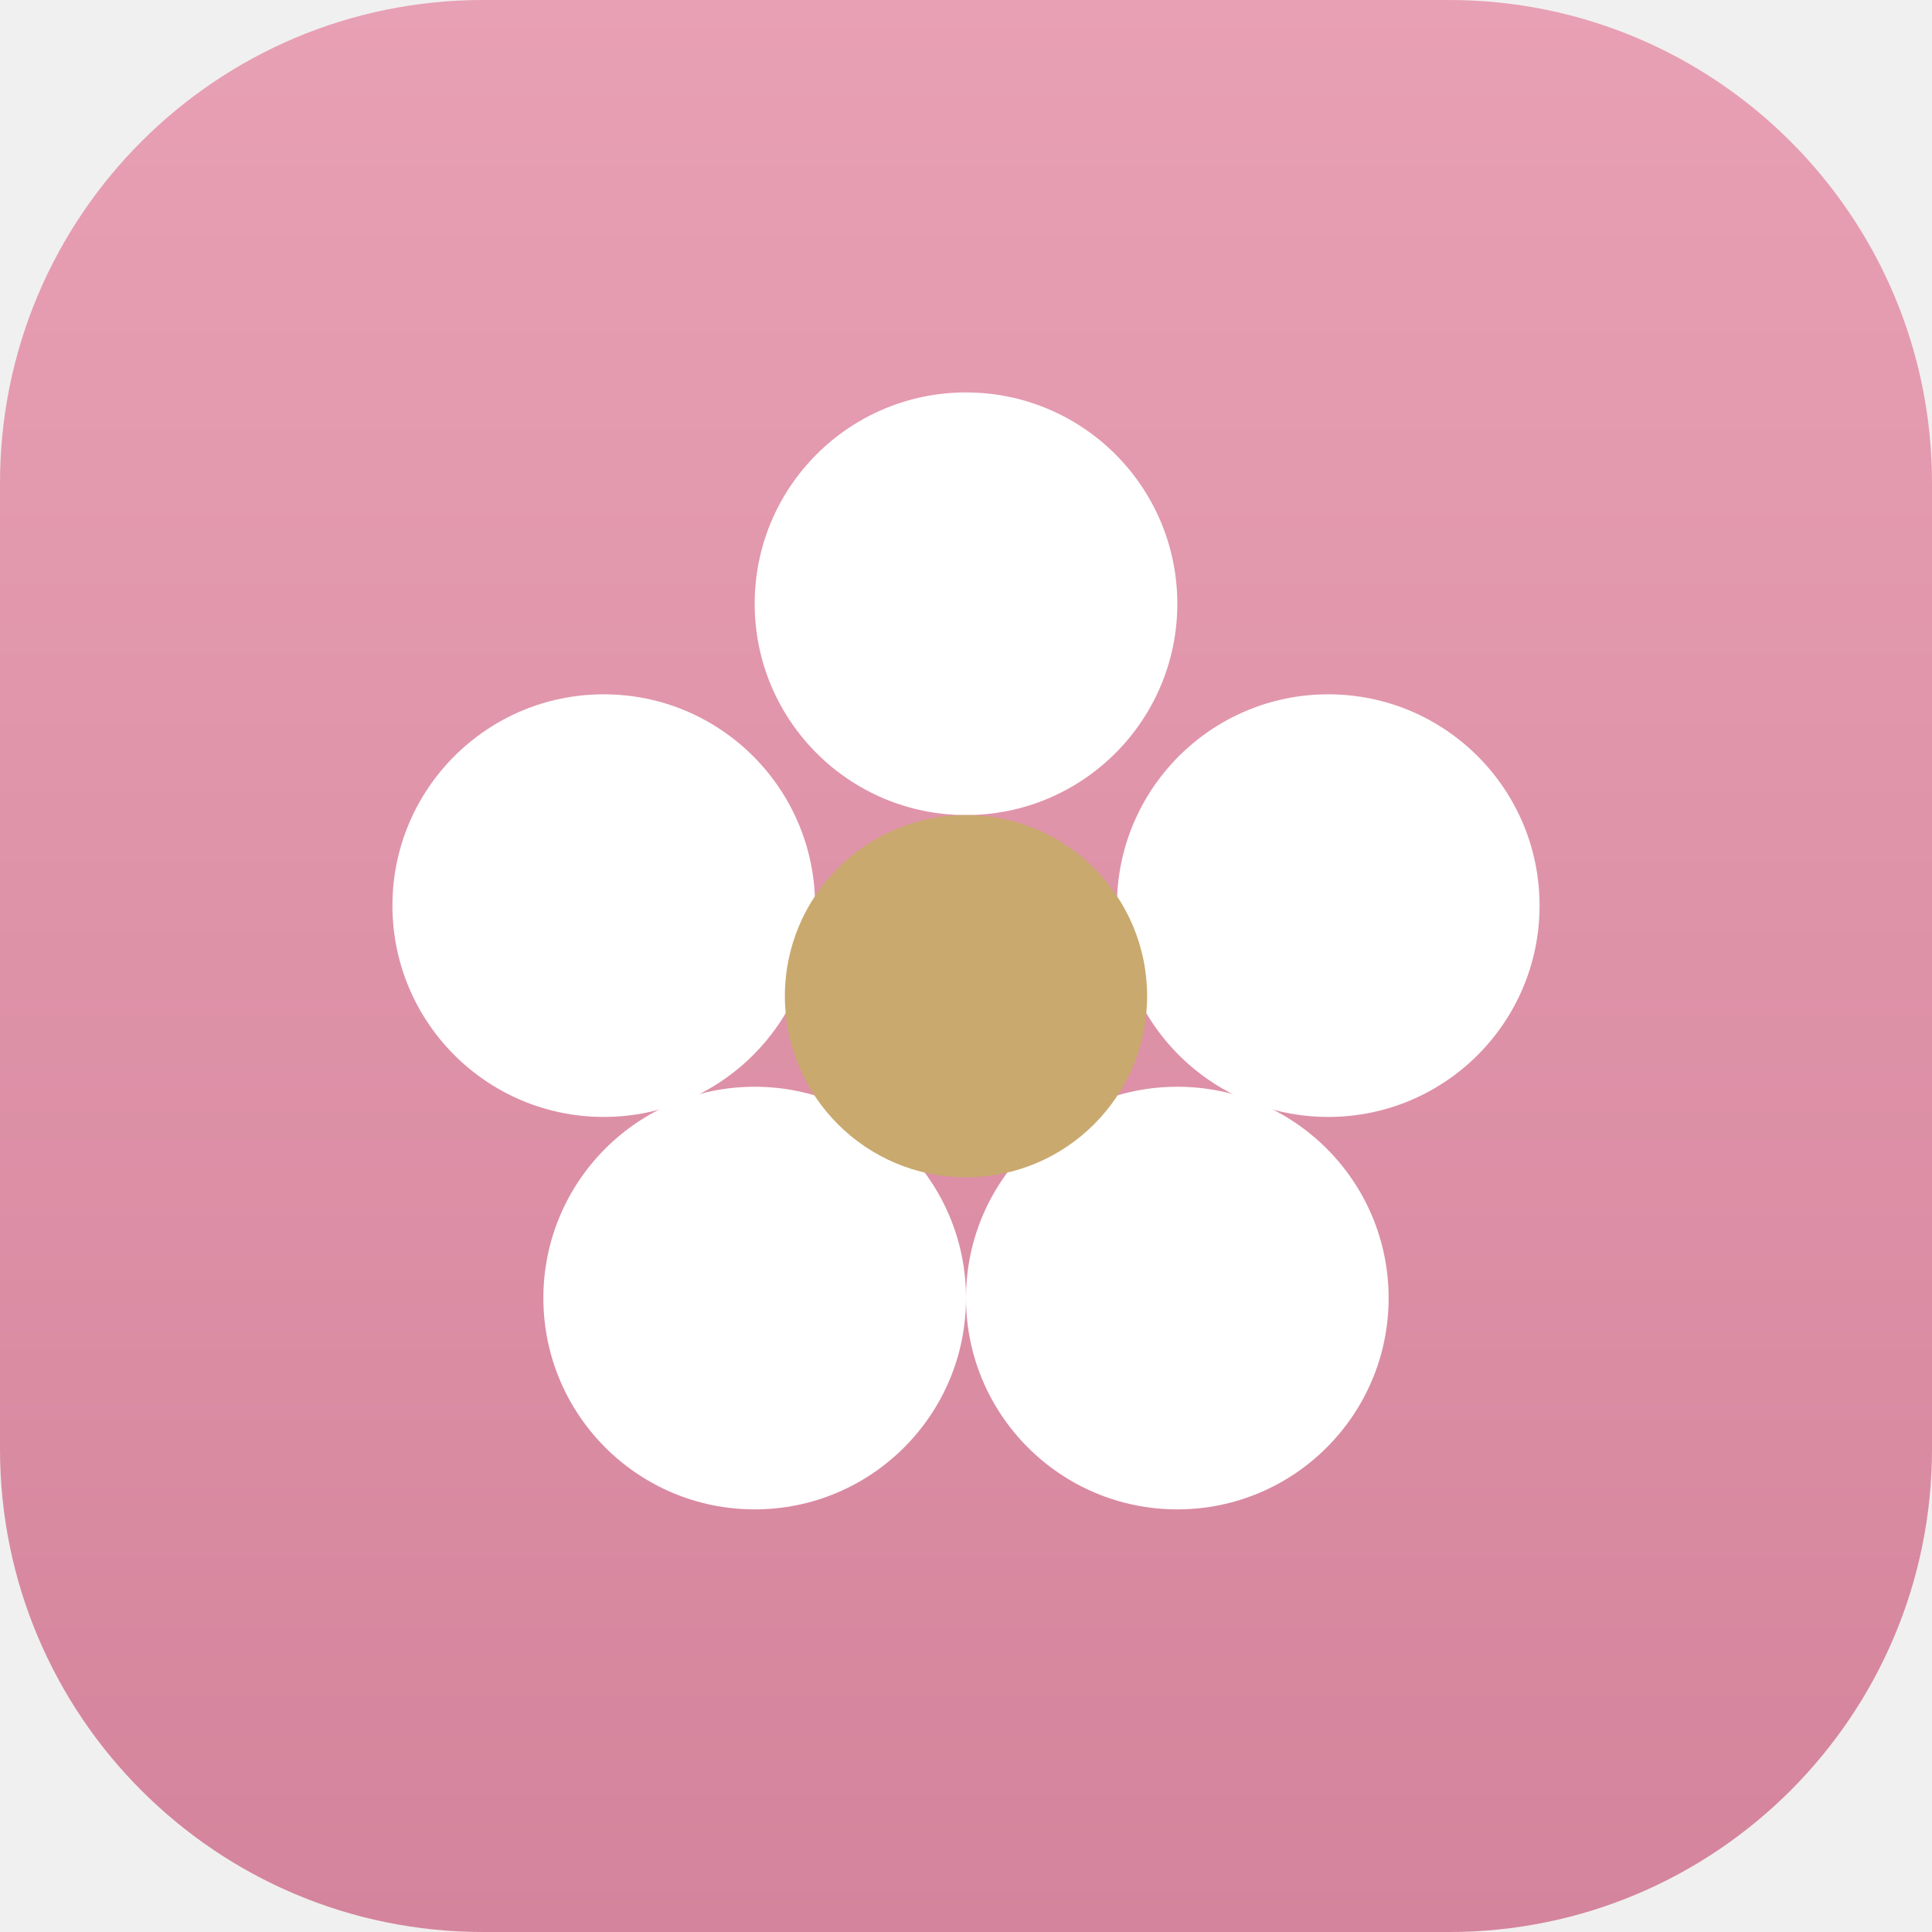
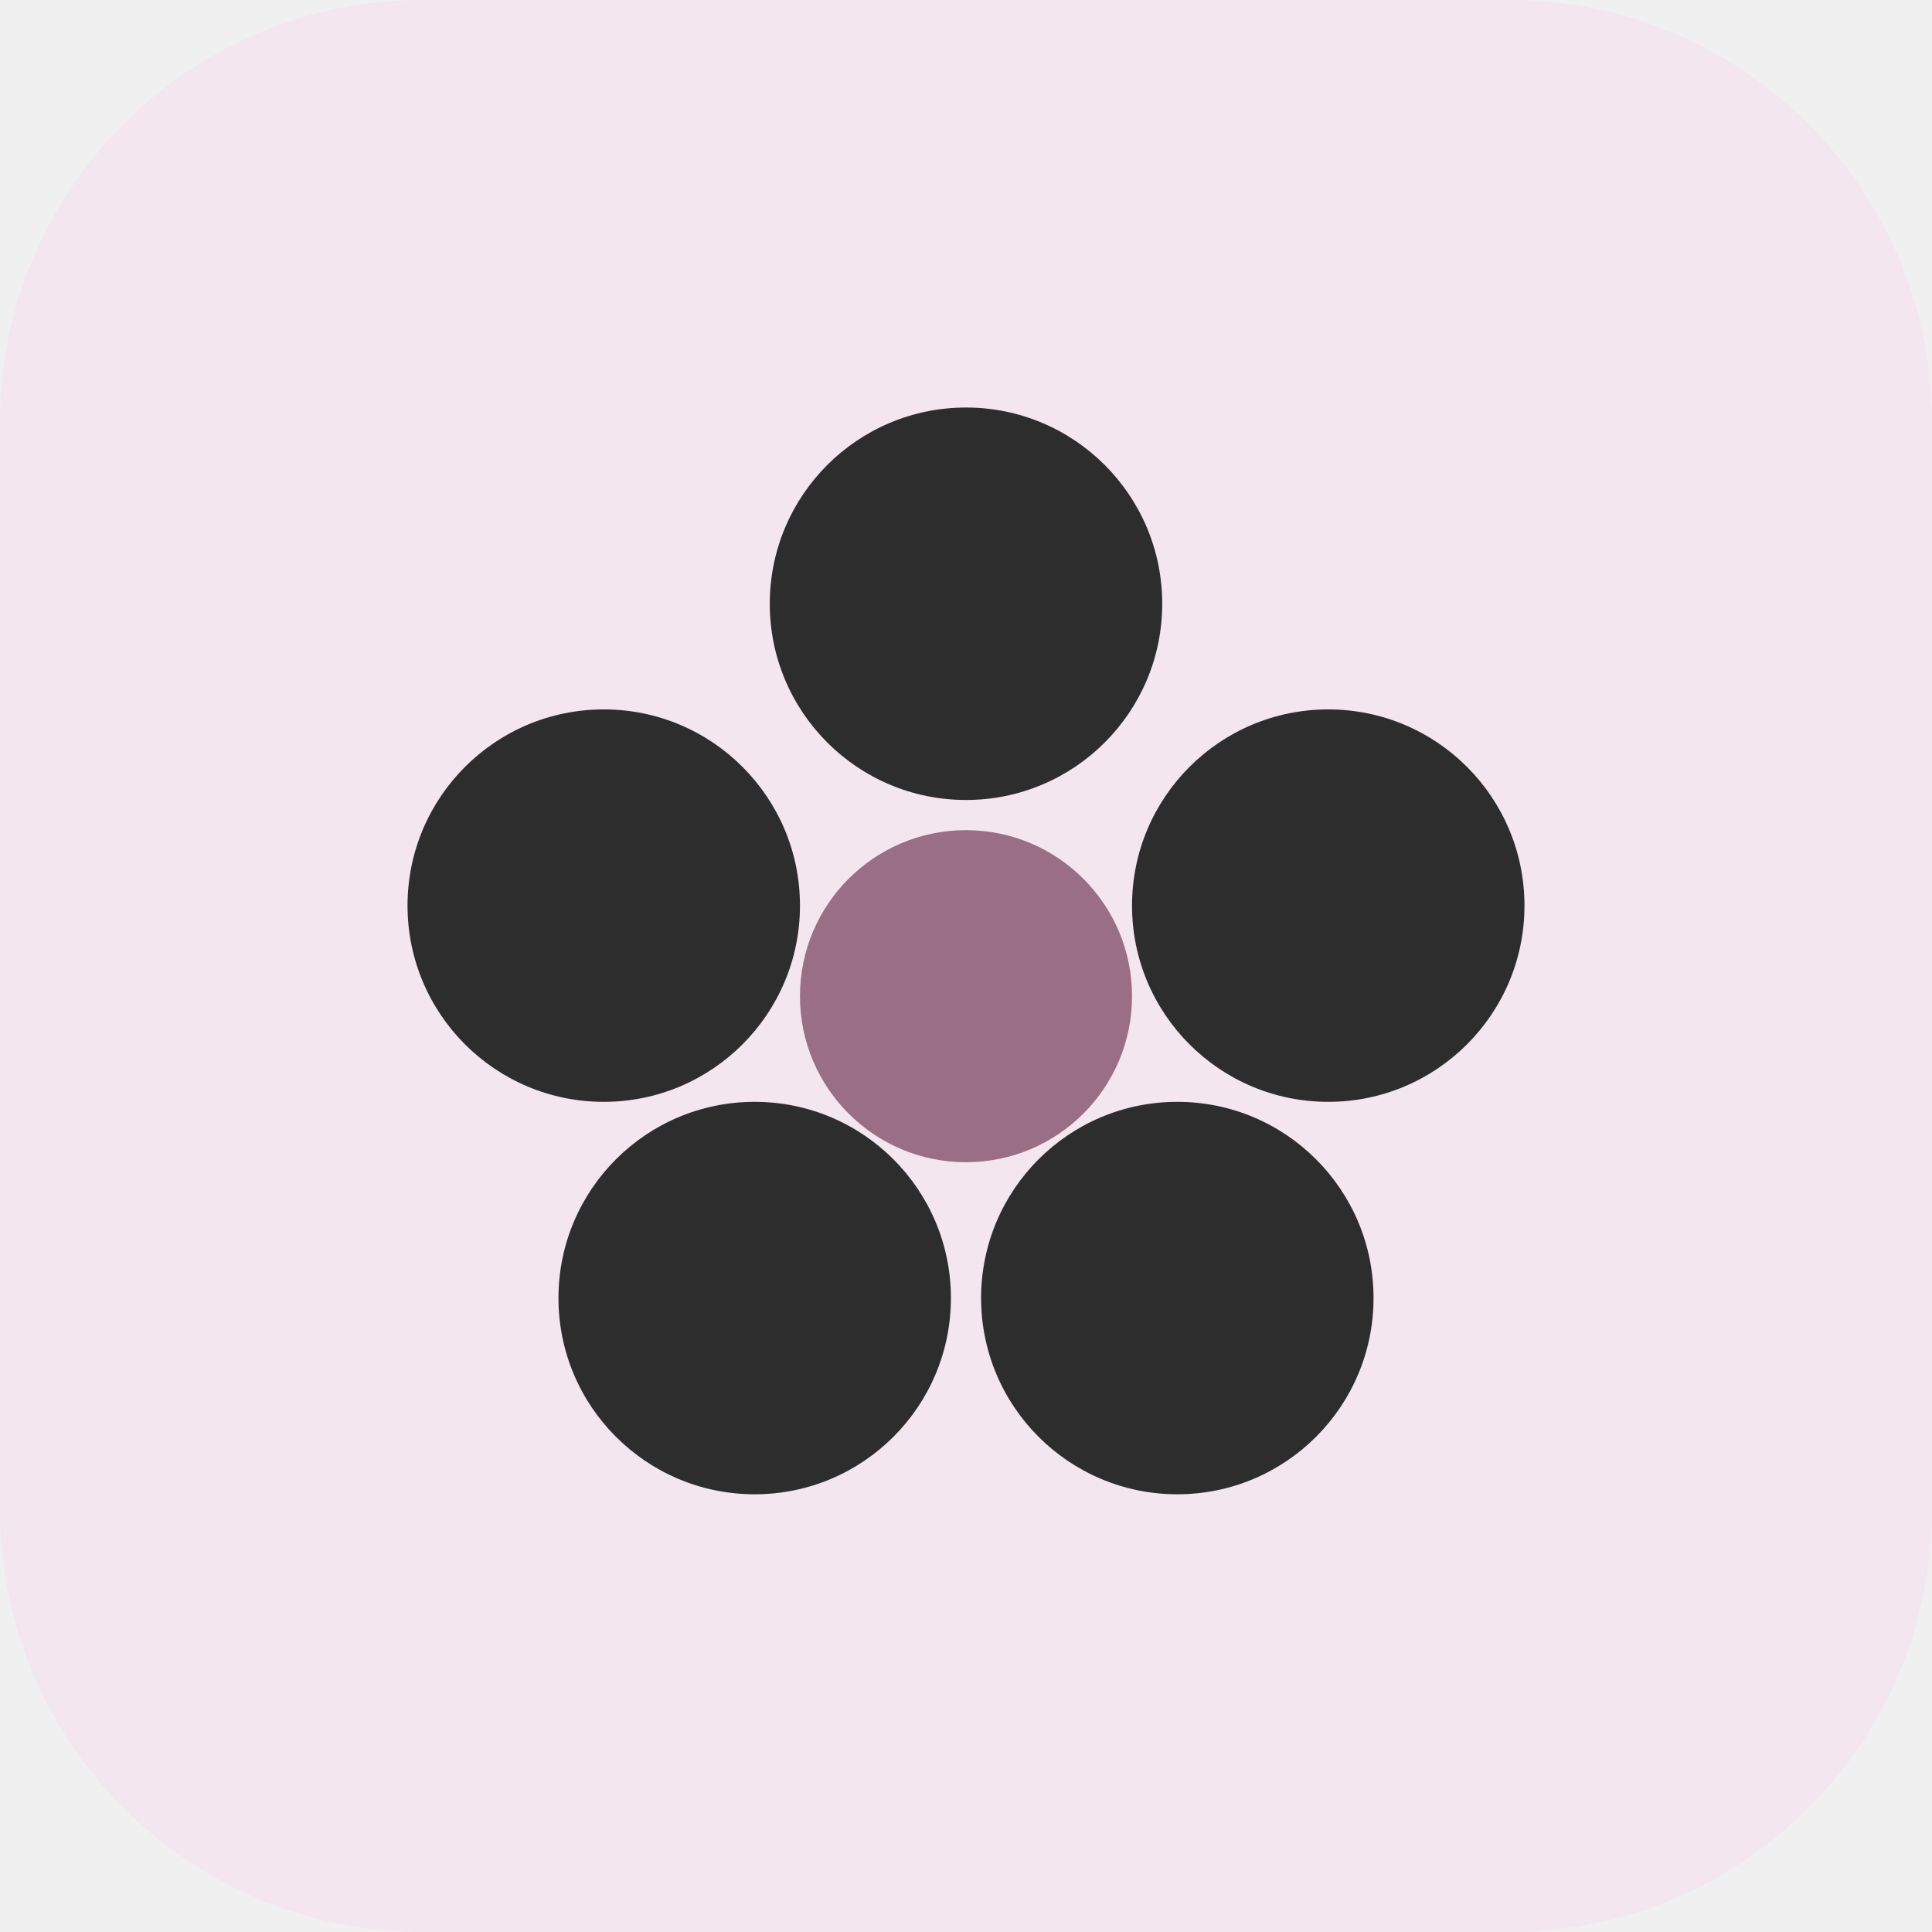
<svg xmlns="http://www.w3.org/2000/svg" viewBox="0 0 64 64" width="64" height="64">
-   <defs>
-     <linearGradient id="g" x1="0" y1="0" x2="0" y2="1">
-       <stop offset="0" stop-color="#e8a0b4" />
-       <stop offset="1" stop-color="#d4849c" />
-     </linearGradient>
-   </defs>
-   <rect width="64" height="64" rx="16" fill="url(#g)" />
-   <g fill="#ffffff">
-     <circle cx="32" cy="20" r="7" />
-     <circle cx="20" cy="30" r="7" />
-     <circle cx="44" cy="30" r="7" />
-     <circle cx="25" cy="43" r="7" />
-     <circle cx="39" cy="43" r="7" />
+   <rect width="64" height="64" rx="14" fill="#f3e6ee" />
+   <g fill="#2d2d2d">
+     <circle cx="32" cy="20" r="6.5" />
+     <circle cx="20" cy="30" r="6.5" />
+     <circle cx="44" cy="30" r="6.5" />
+     <circle cx="25" cy="43" r="6.5" />
+     <circle cx="39" cy="43" r="6.5" />
  </g>
-   <circle cx="32" cy="33" r="6" fill="#c9a96e" />
+   <circle cx="32" cy="33" r="5.5" fill="#9a6e84" />
</svg>
